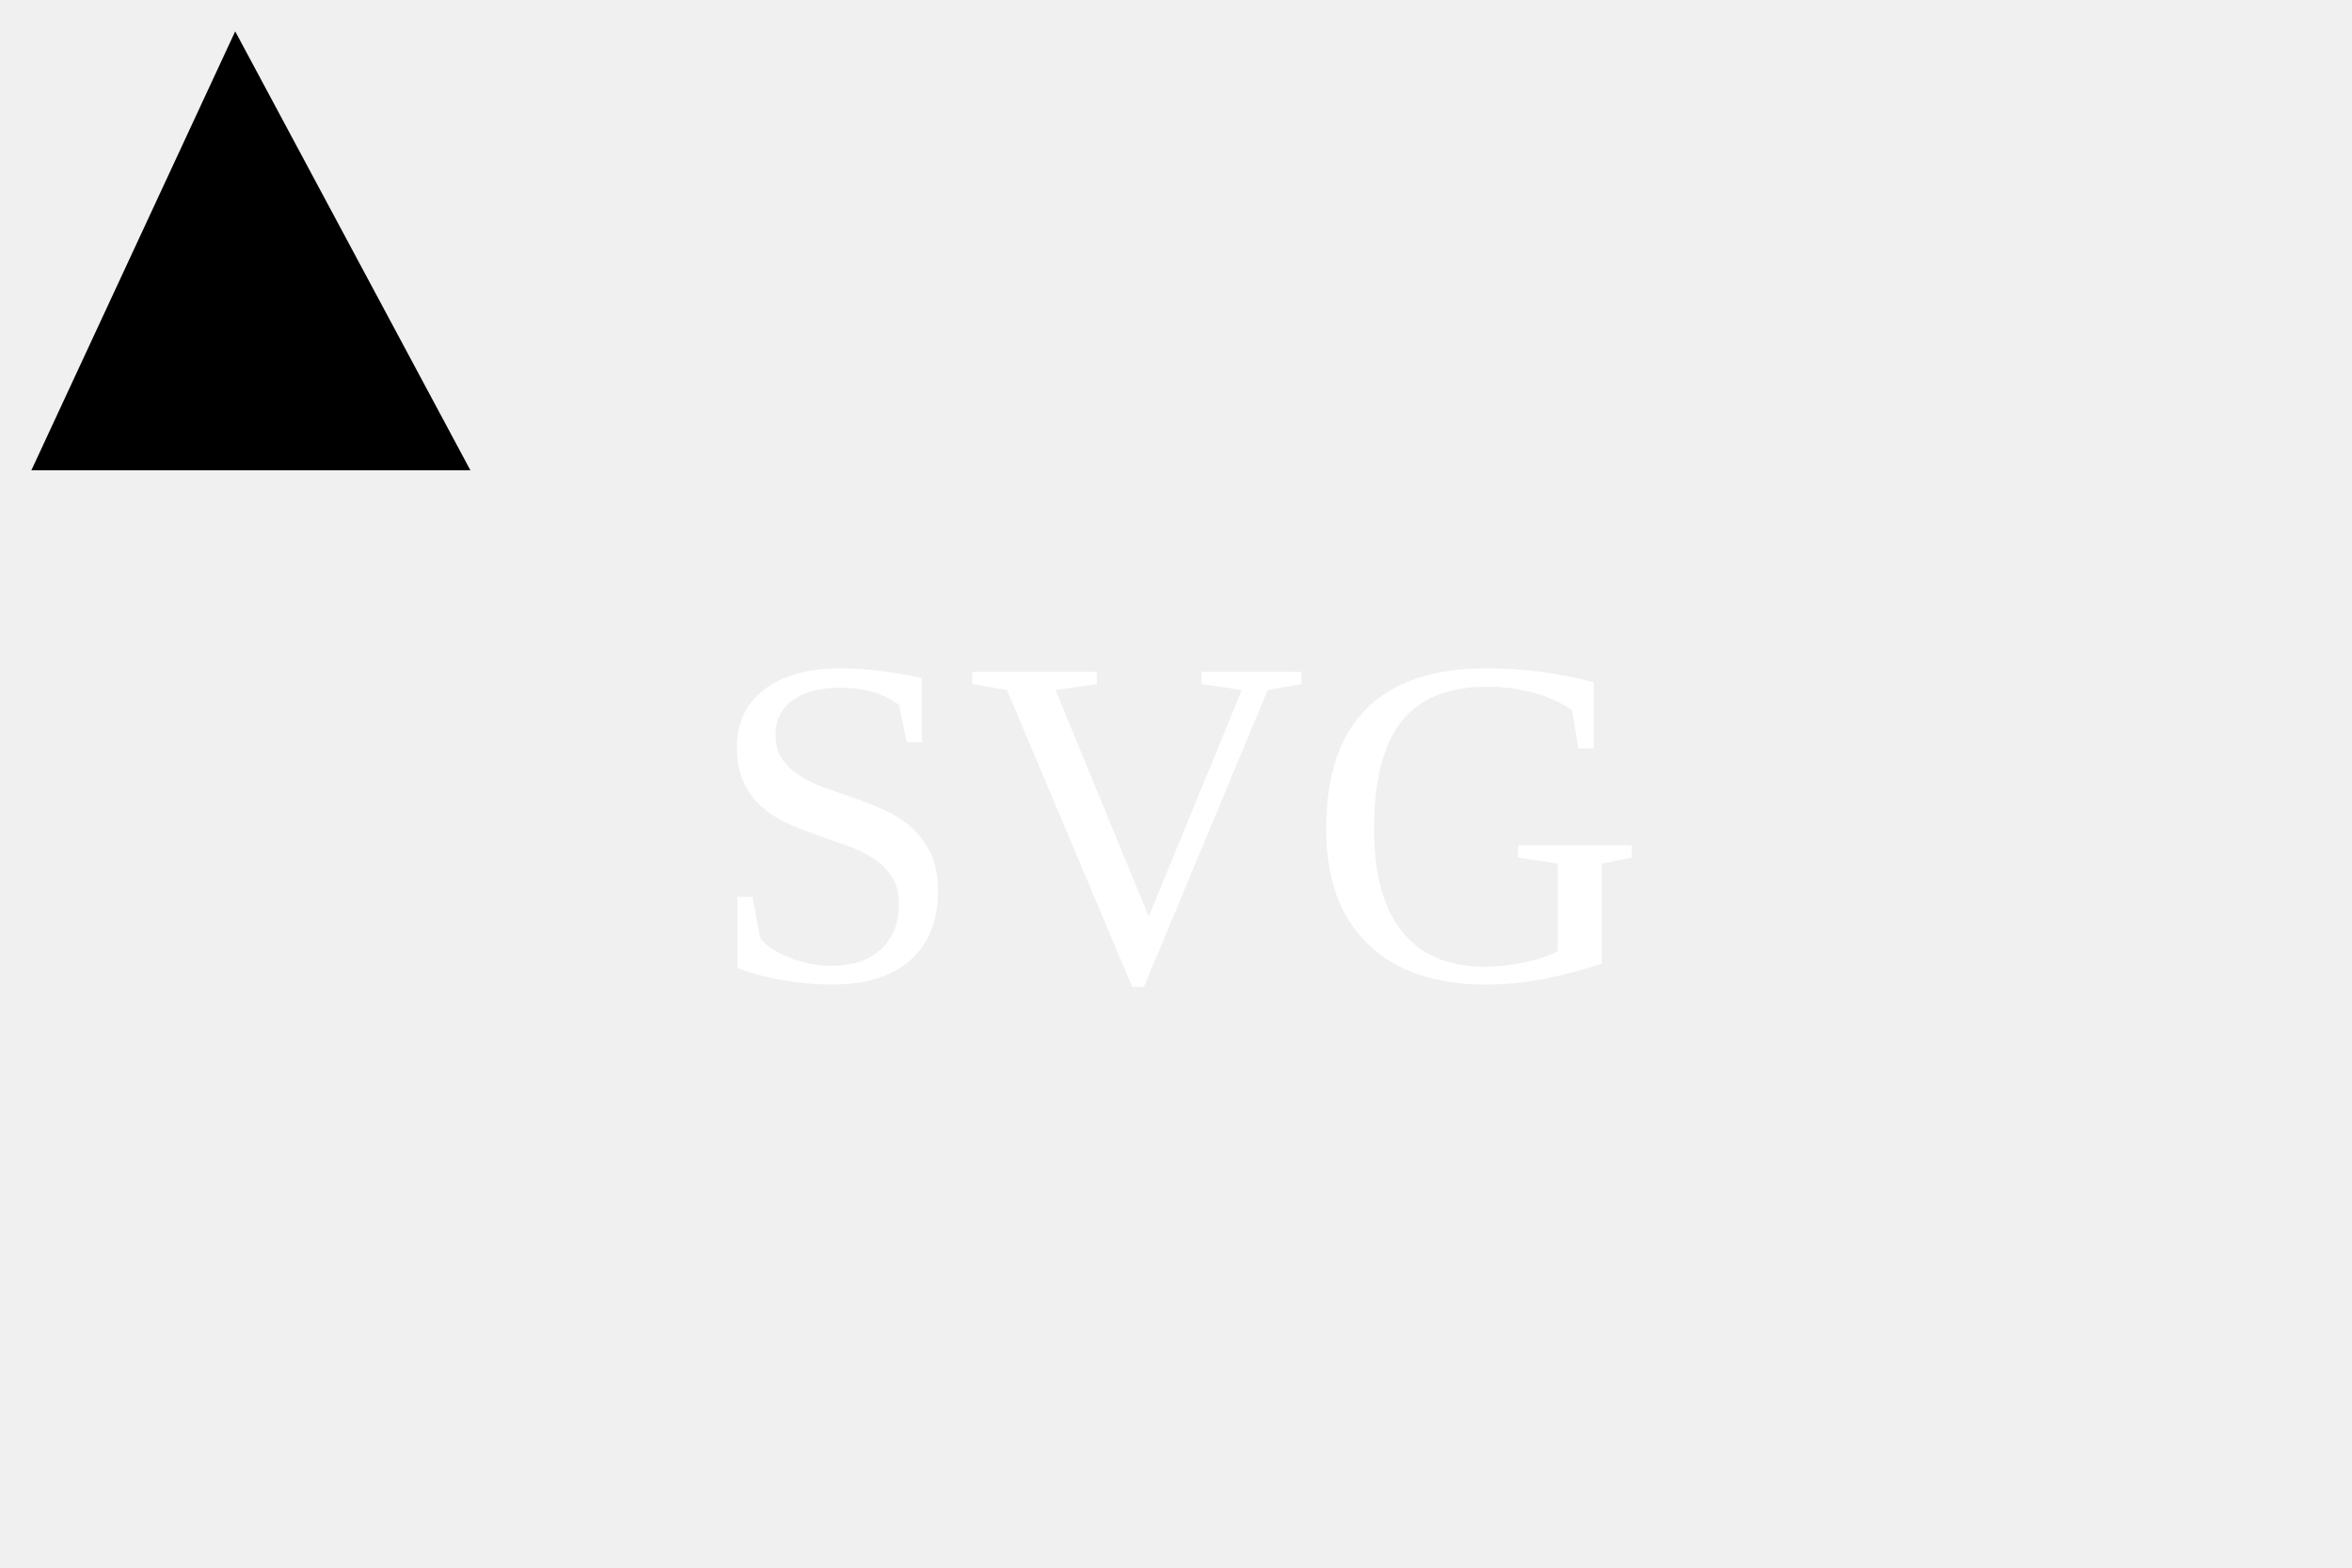
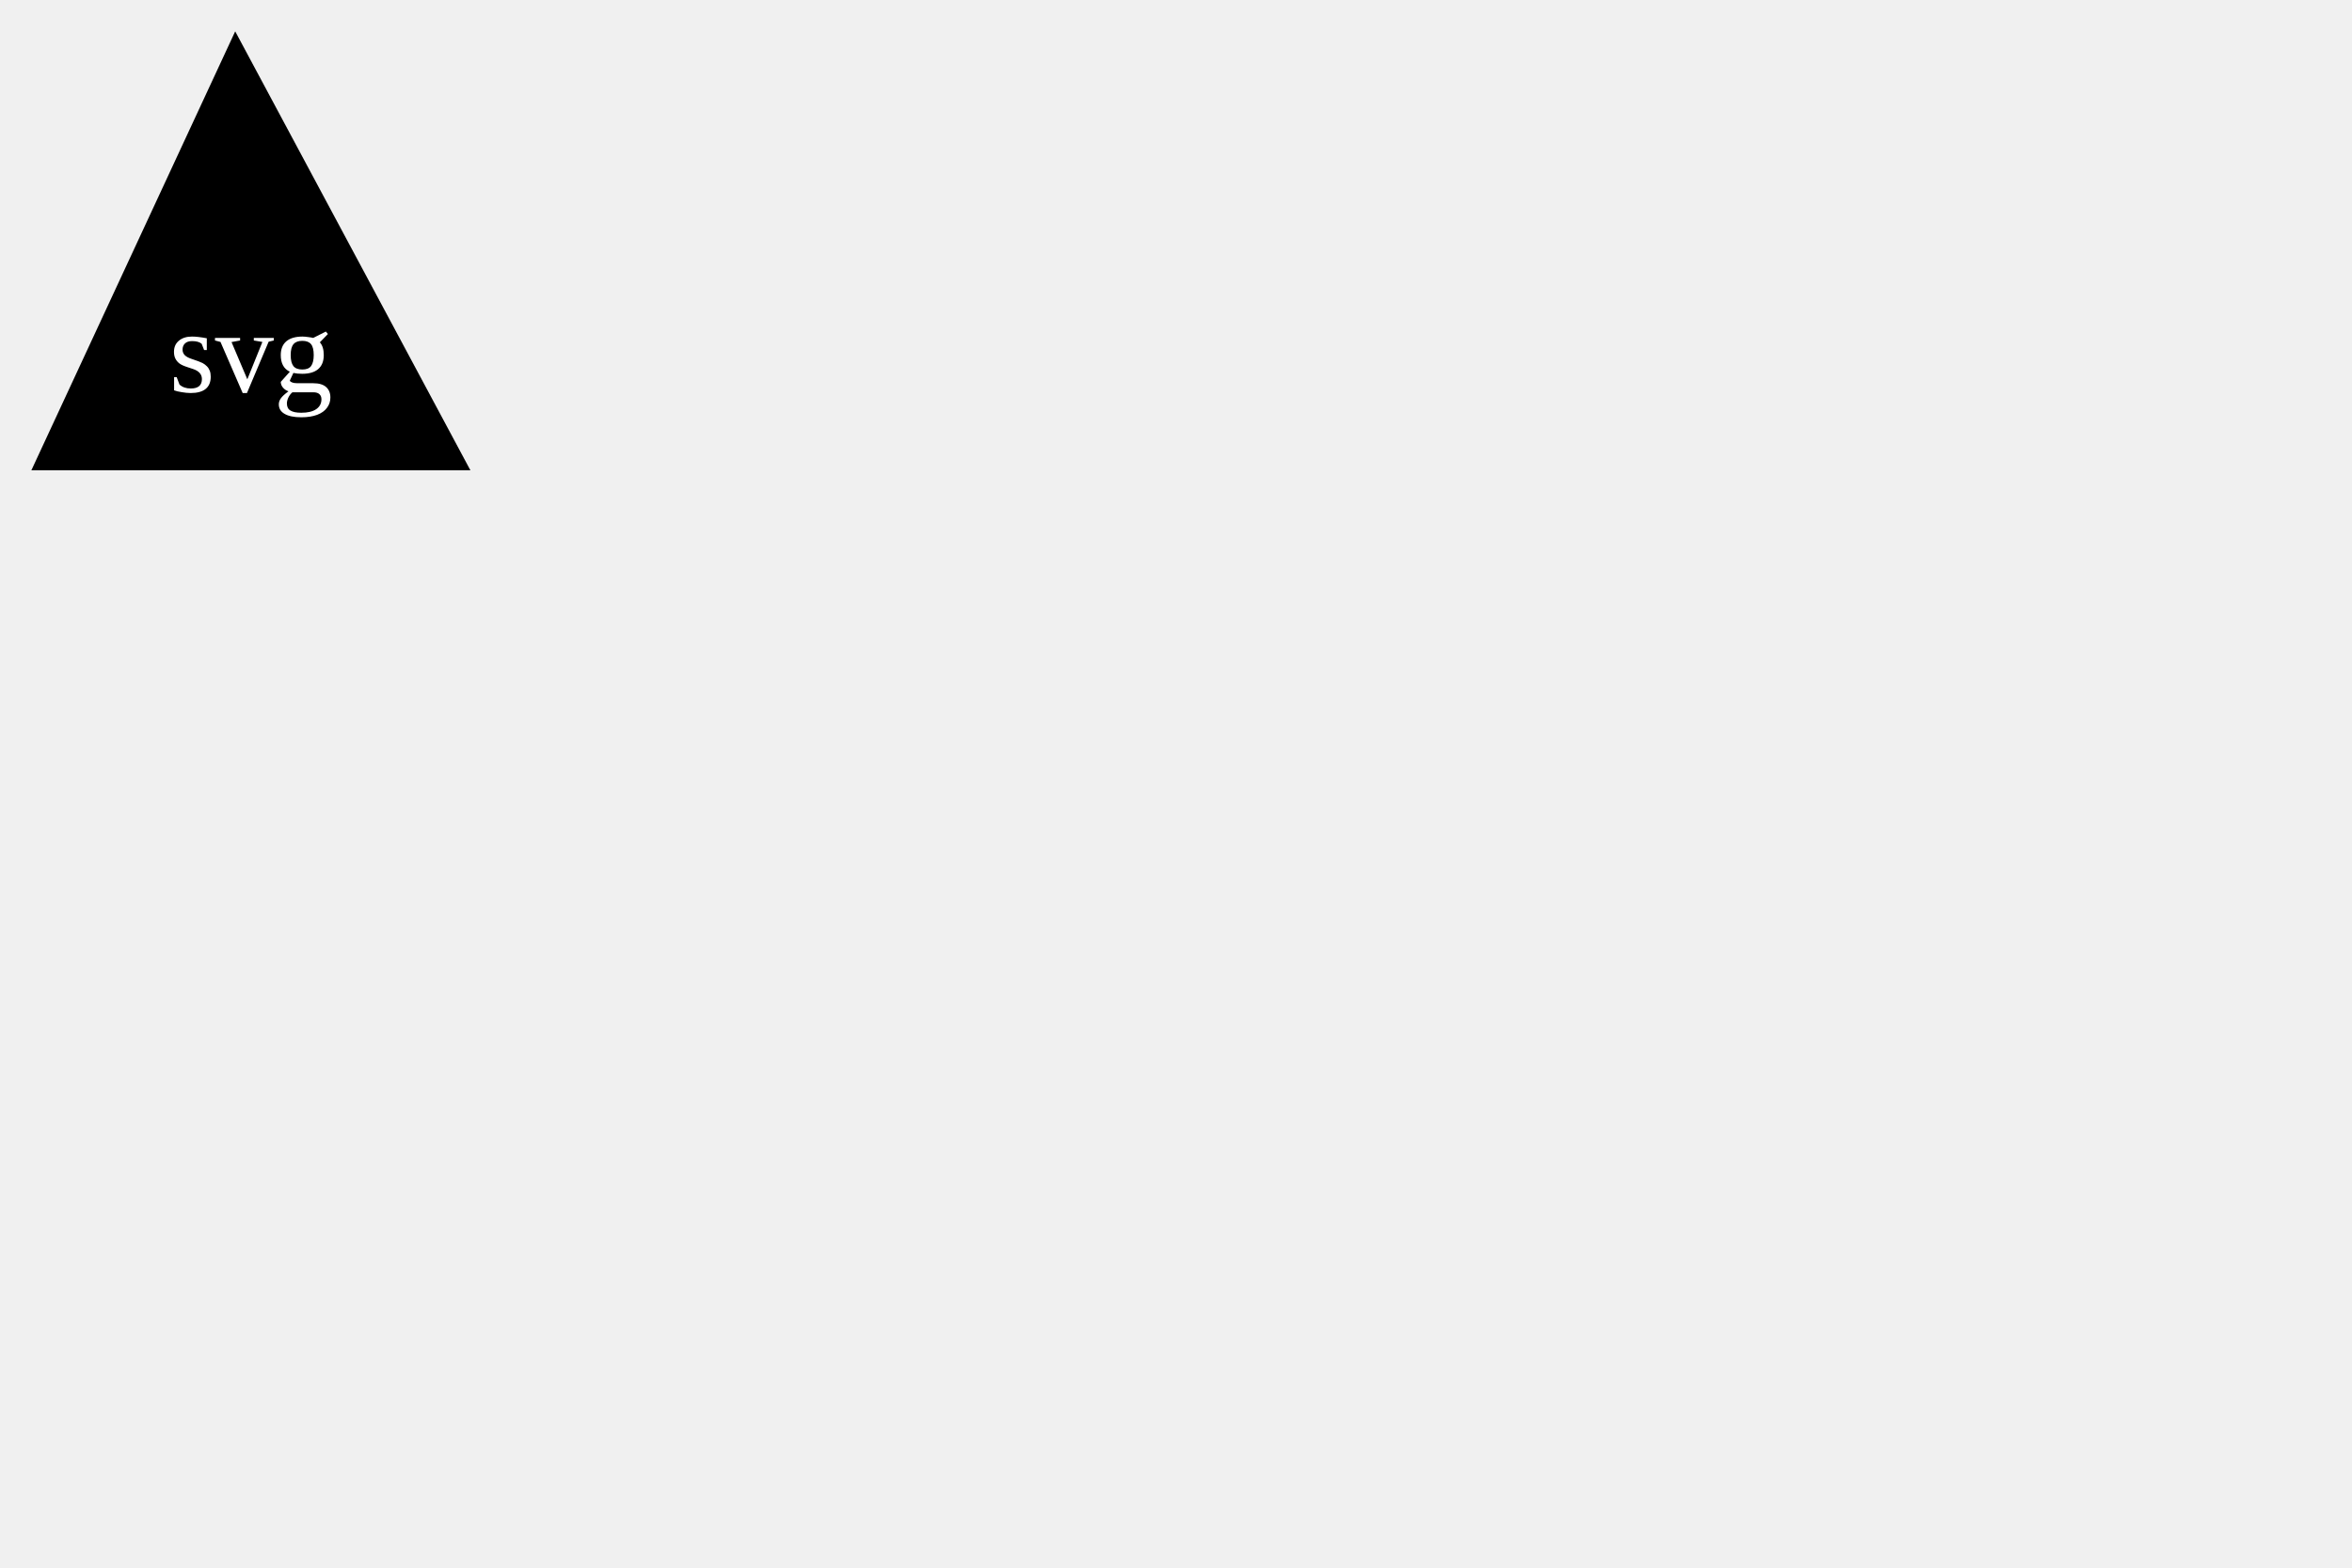
<svg xmlns="http://www.w3.org/2000/svg" version="1.1" width="300" height="200">
-   <polygon points="30,4,4,60,60,60" fill="black" />
-   <text x="150" y="125" font-size="60" text-anchor="middle" fill="white">SVG</text>
+   <polygon points="30,4,4,60,60,60" fill="" />
+   <text x="32" y="50" font-size="15" text-anchor="middle" fill="white">svg</text>
</svg>
